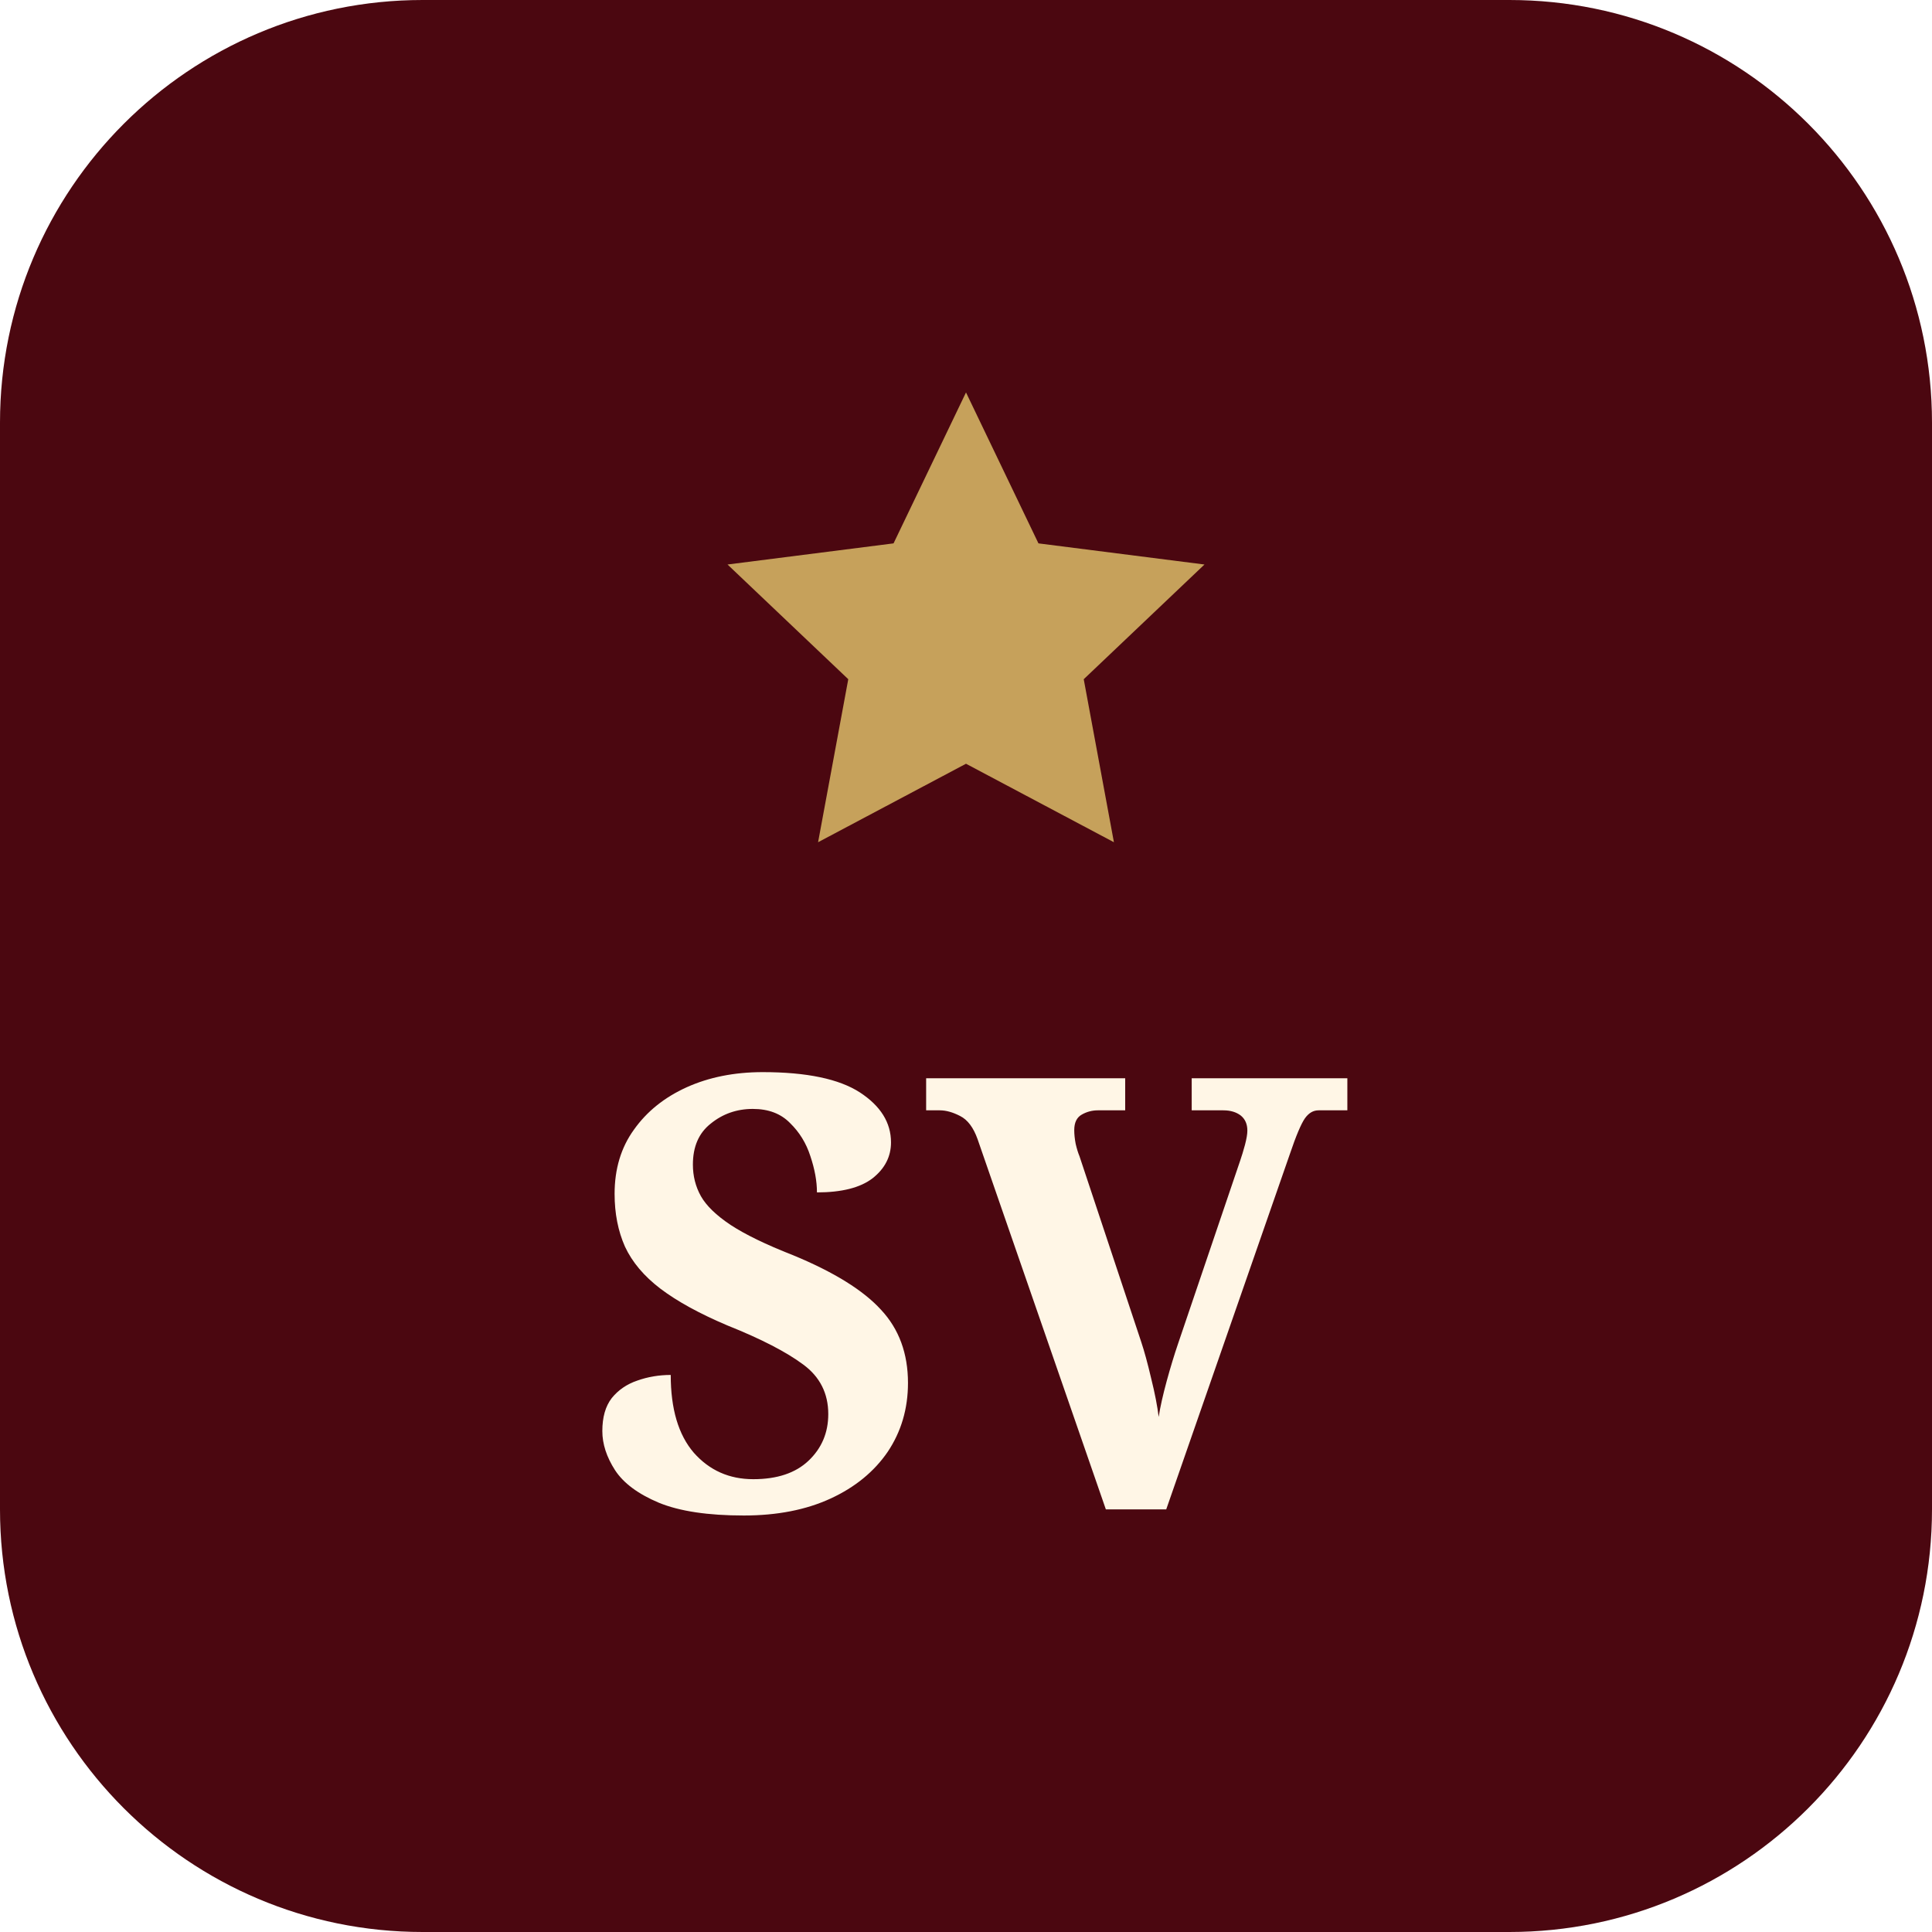
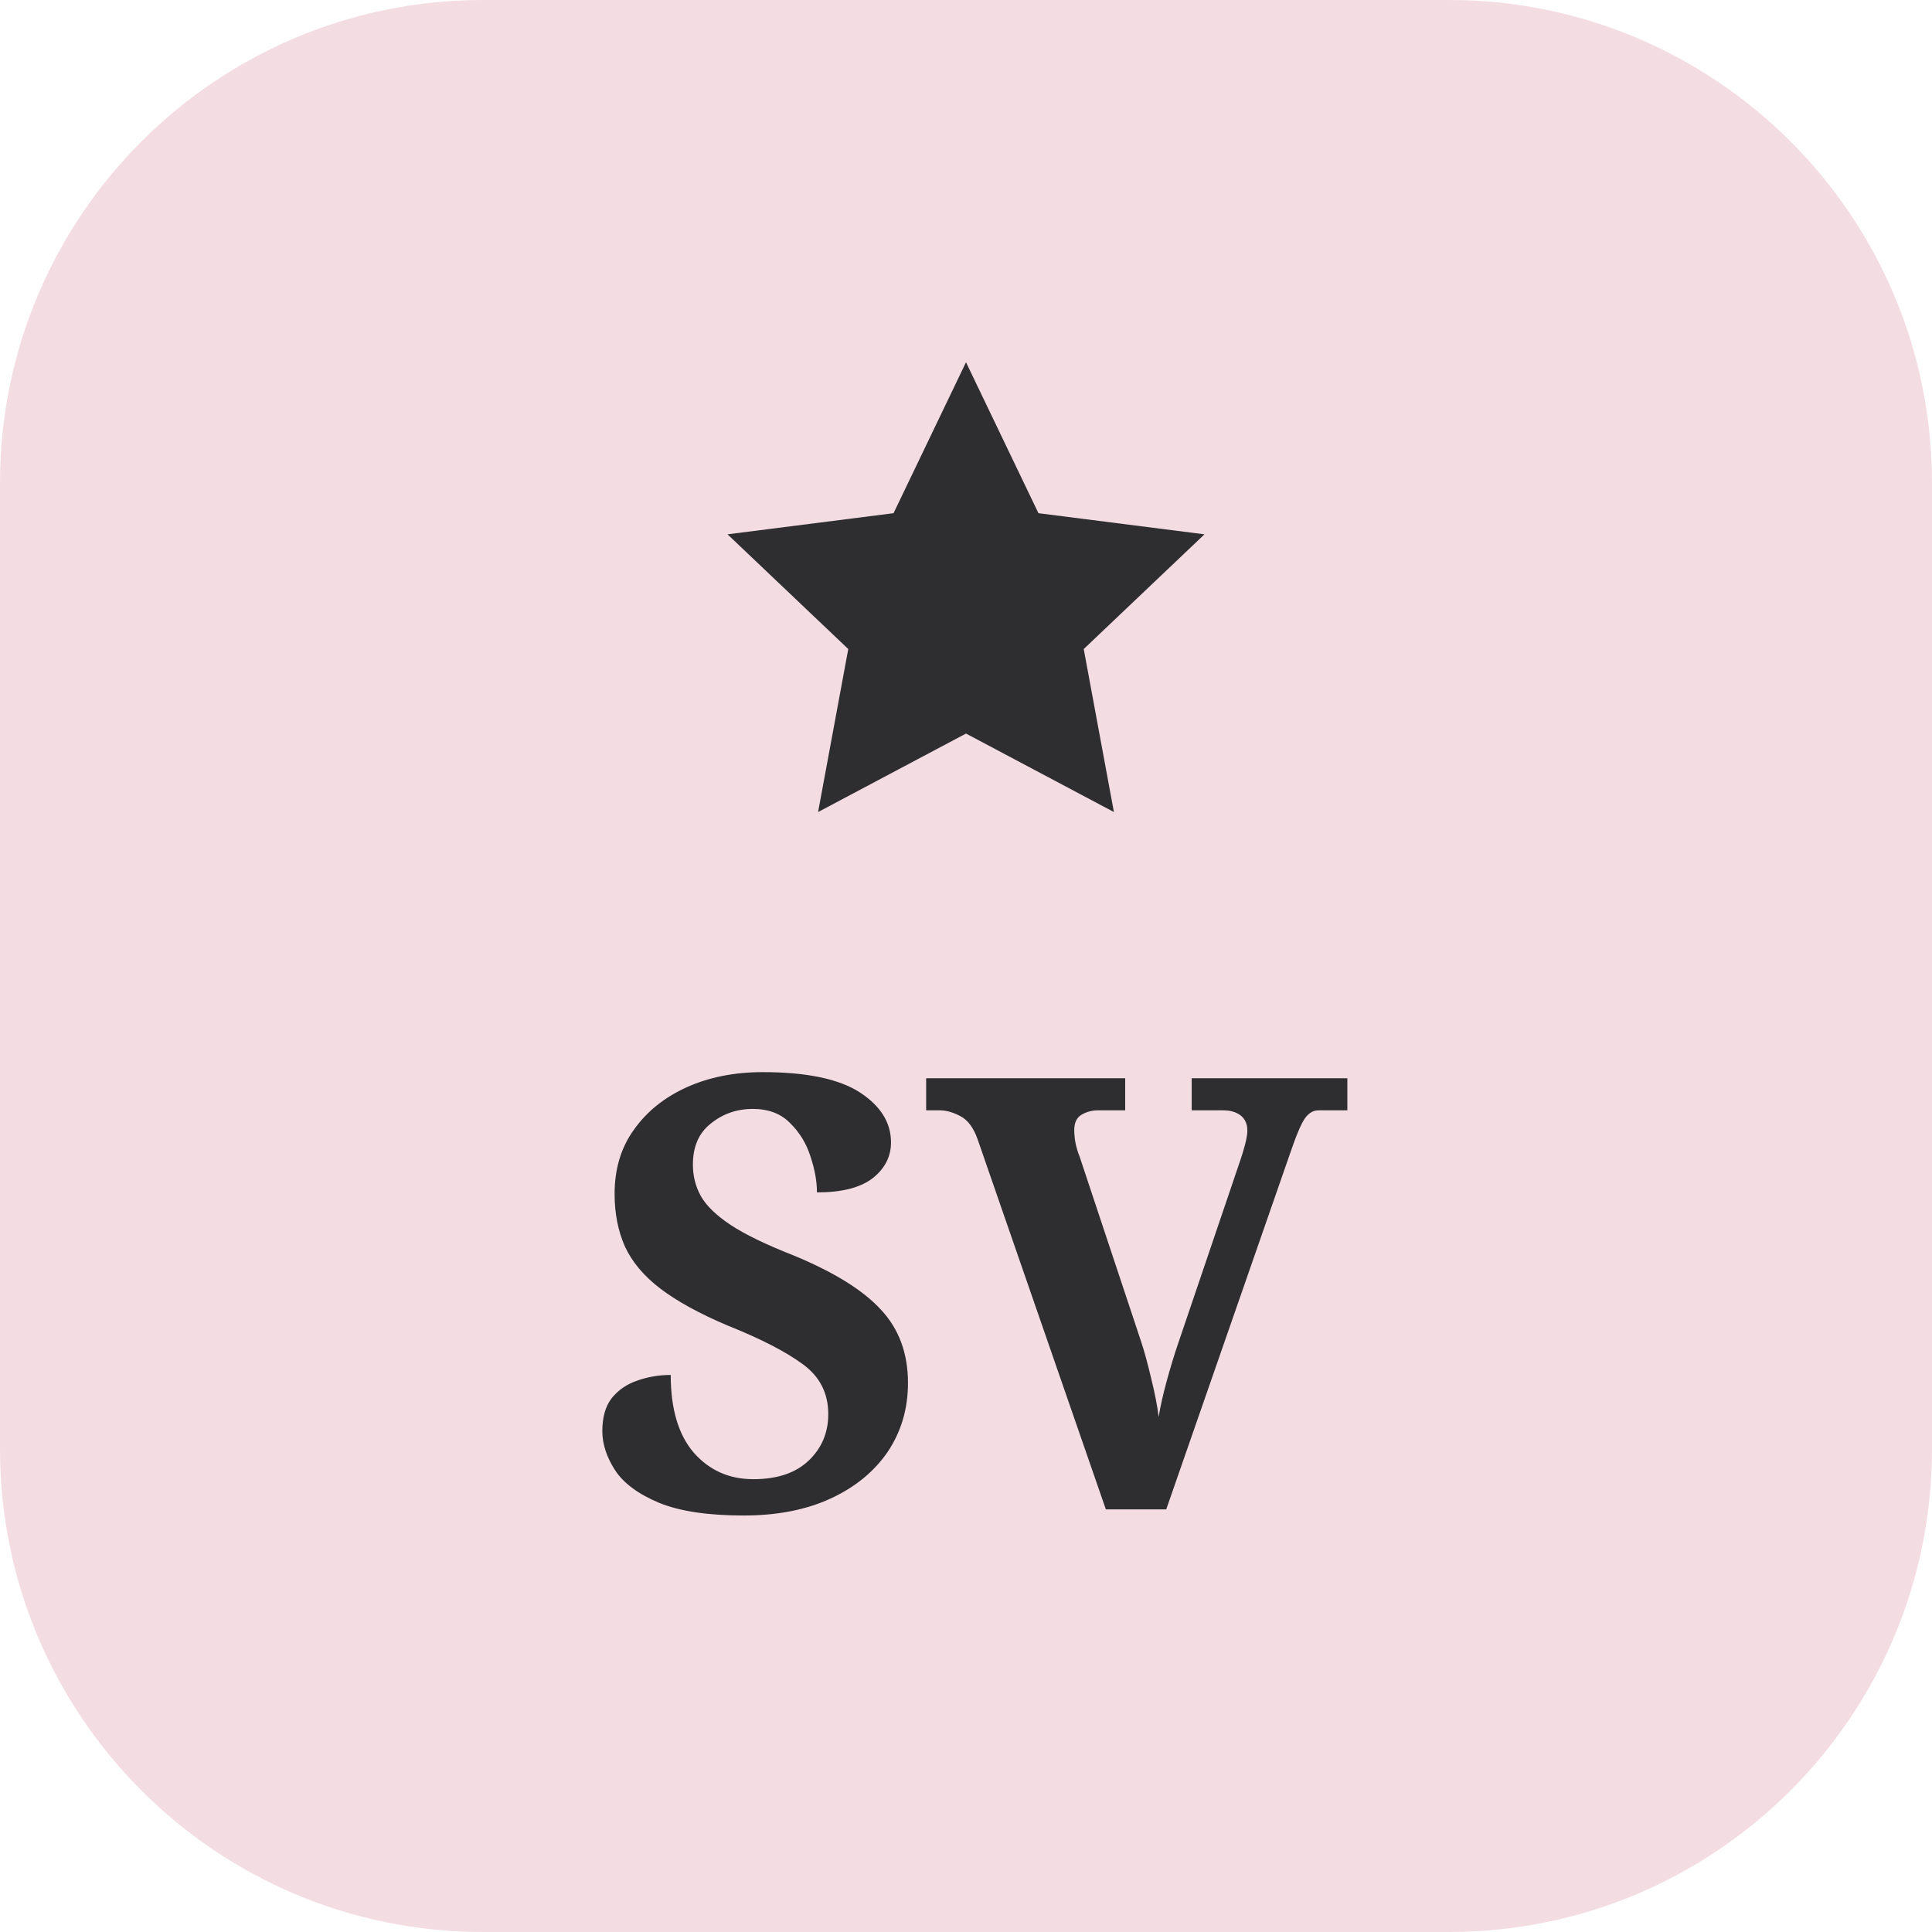
<svg xmlns="http://www.w3.org/2000/svg" viewBox="0 0 64 64">
-   <rect width="64" height="64" rx="14" fill="#4B0710" />
-   <g fill="#C6A15B">
-     <path d="M32 13l2.4 5 5.5.7-4 3.8 1 5.4L32 25.3l-4.9 2.6 1-5.4-4-3.8 5.5-.7z" />
-   </g>
-   <text x="32" y="50" text-anchor="middle" font-family="Georgia, serif" font-size="20" font-weight="600" fill="#FFF6E6">SV</text>
+   <rect width="64" height="64" rx="16" fill="#F4DCE3" />
+   <path fill="#2E2E31" d="M32 12l2.4 5 5.5.7-4 3.8 1 5.4L32 24.3l-4.9 2.6 1-5.4-4-3.8 5.5-.7z" />
+   <text x="32" y="50" text-anchor="middle" font-family="Georgia, serif" font-size="20" font-weight="600" fill="#2E2E31">SV</text>
</svg>
